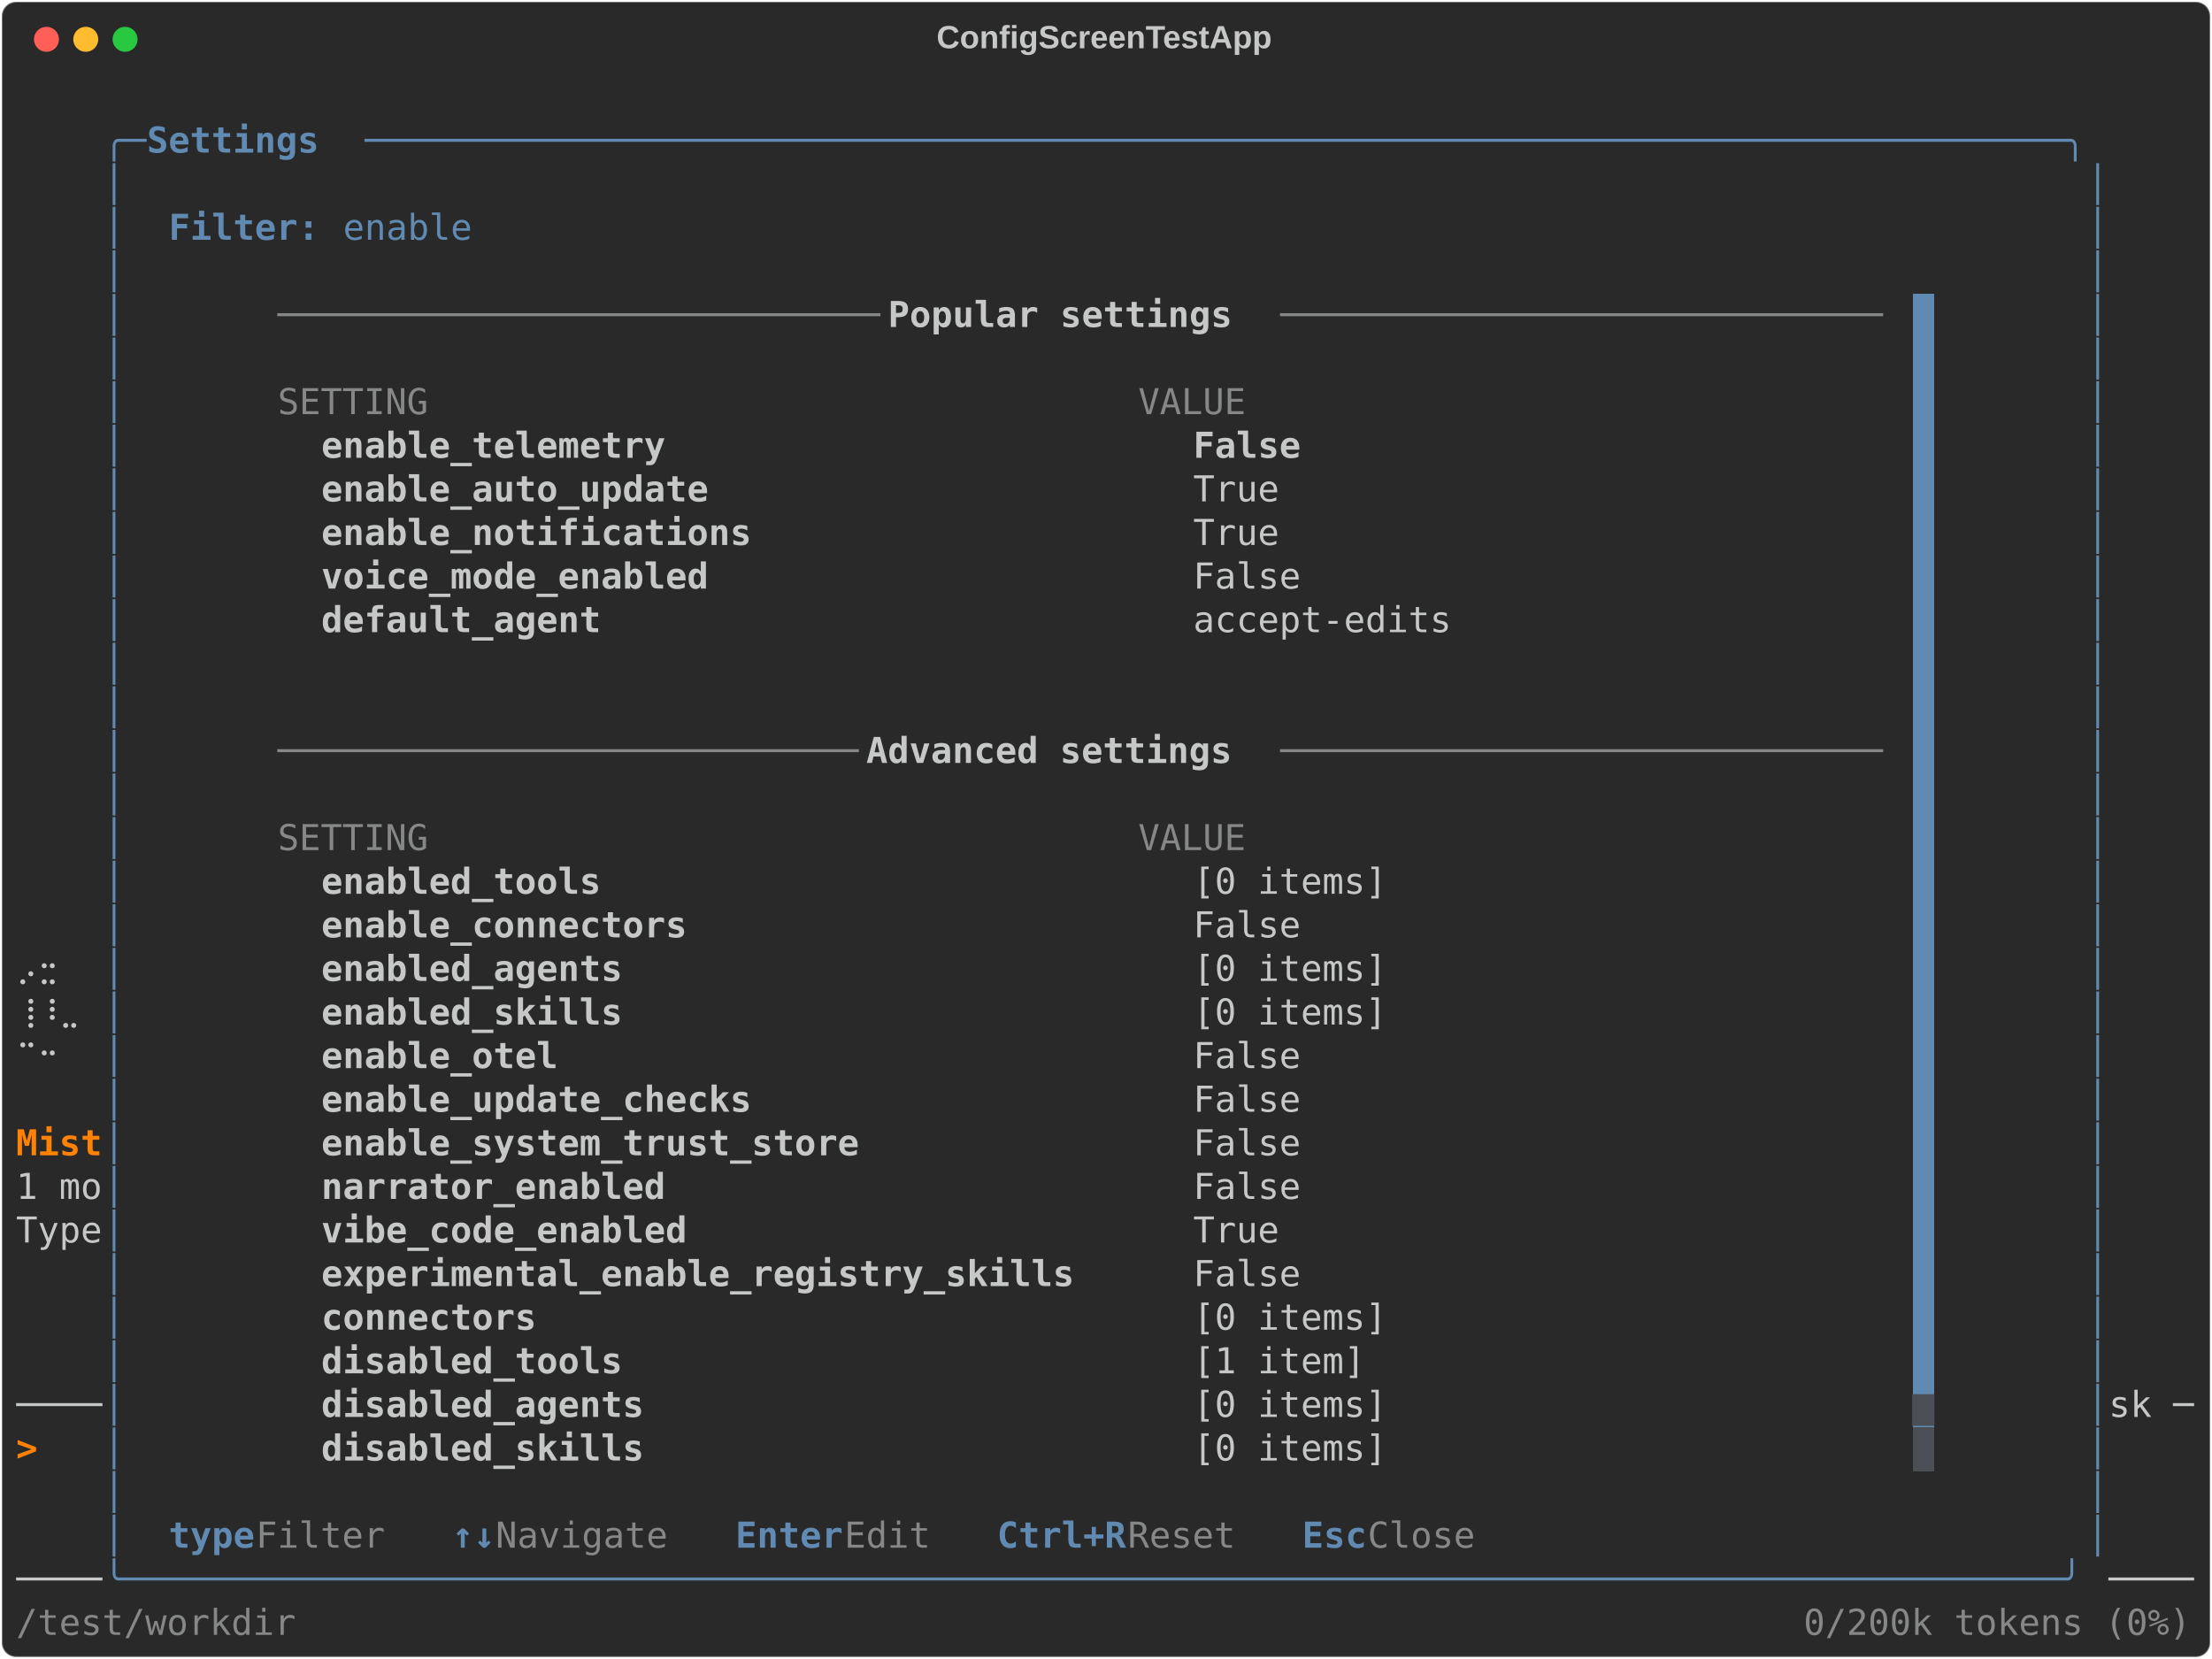
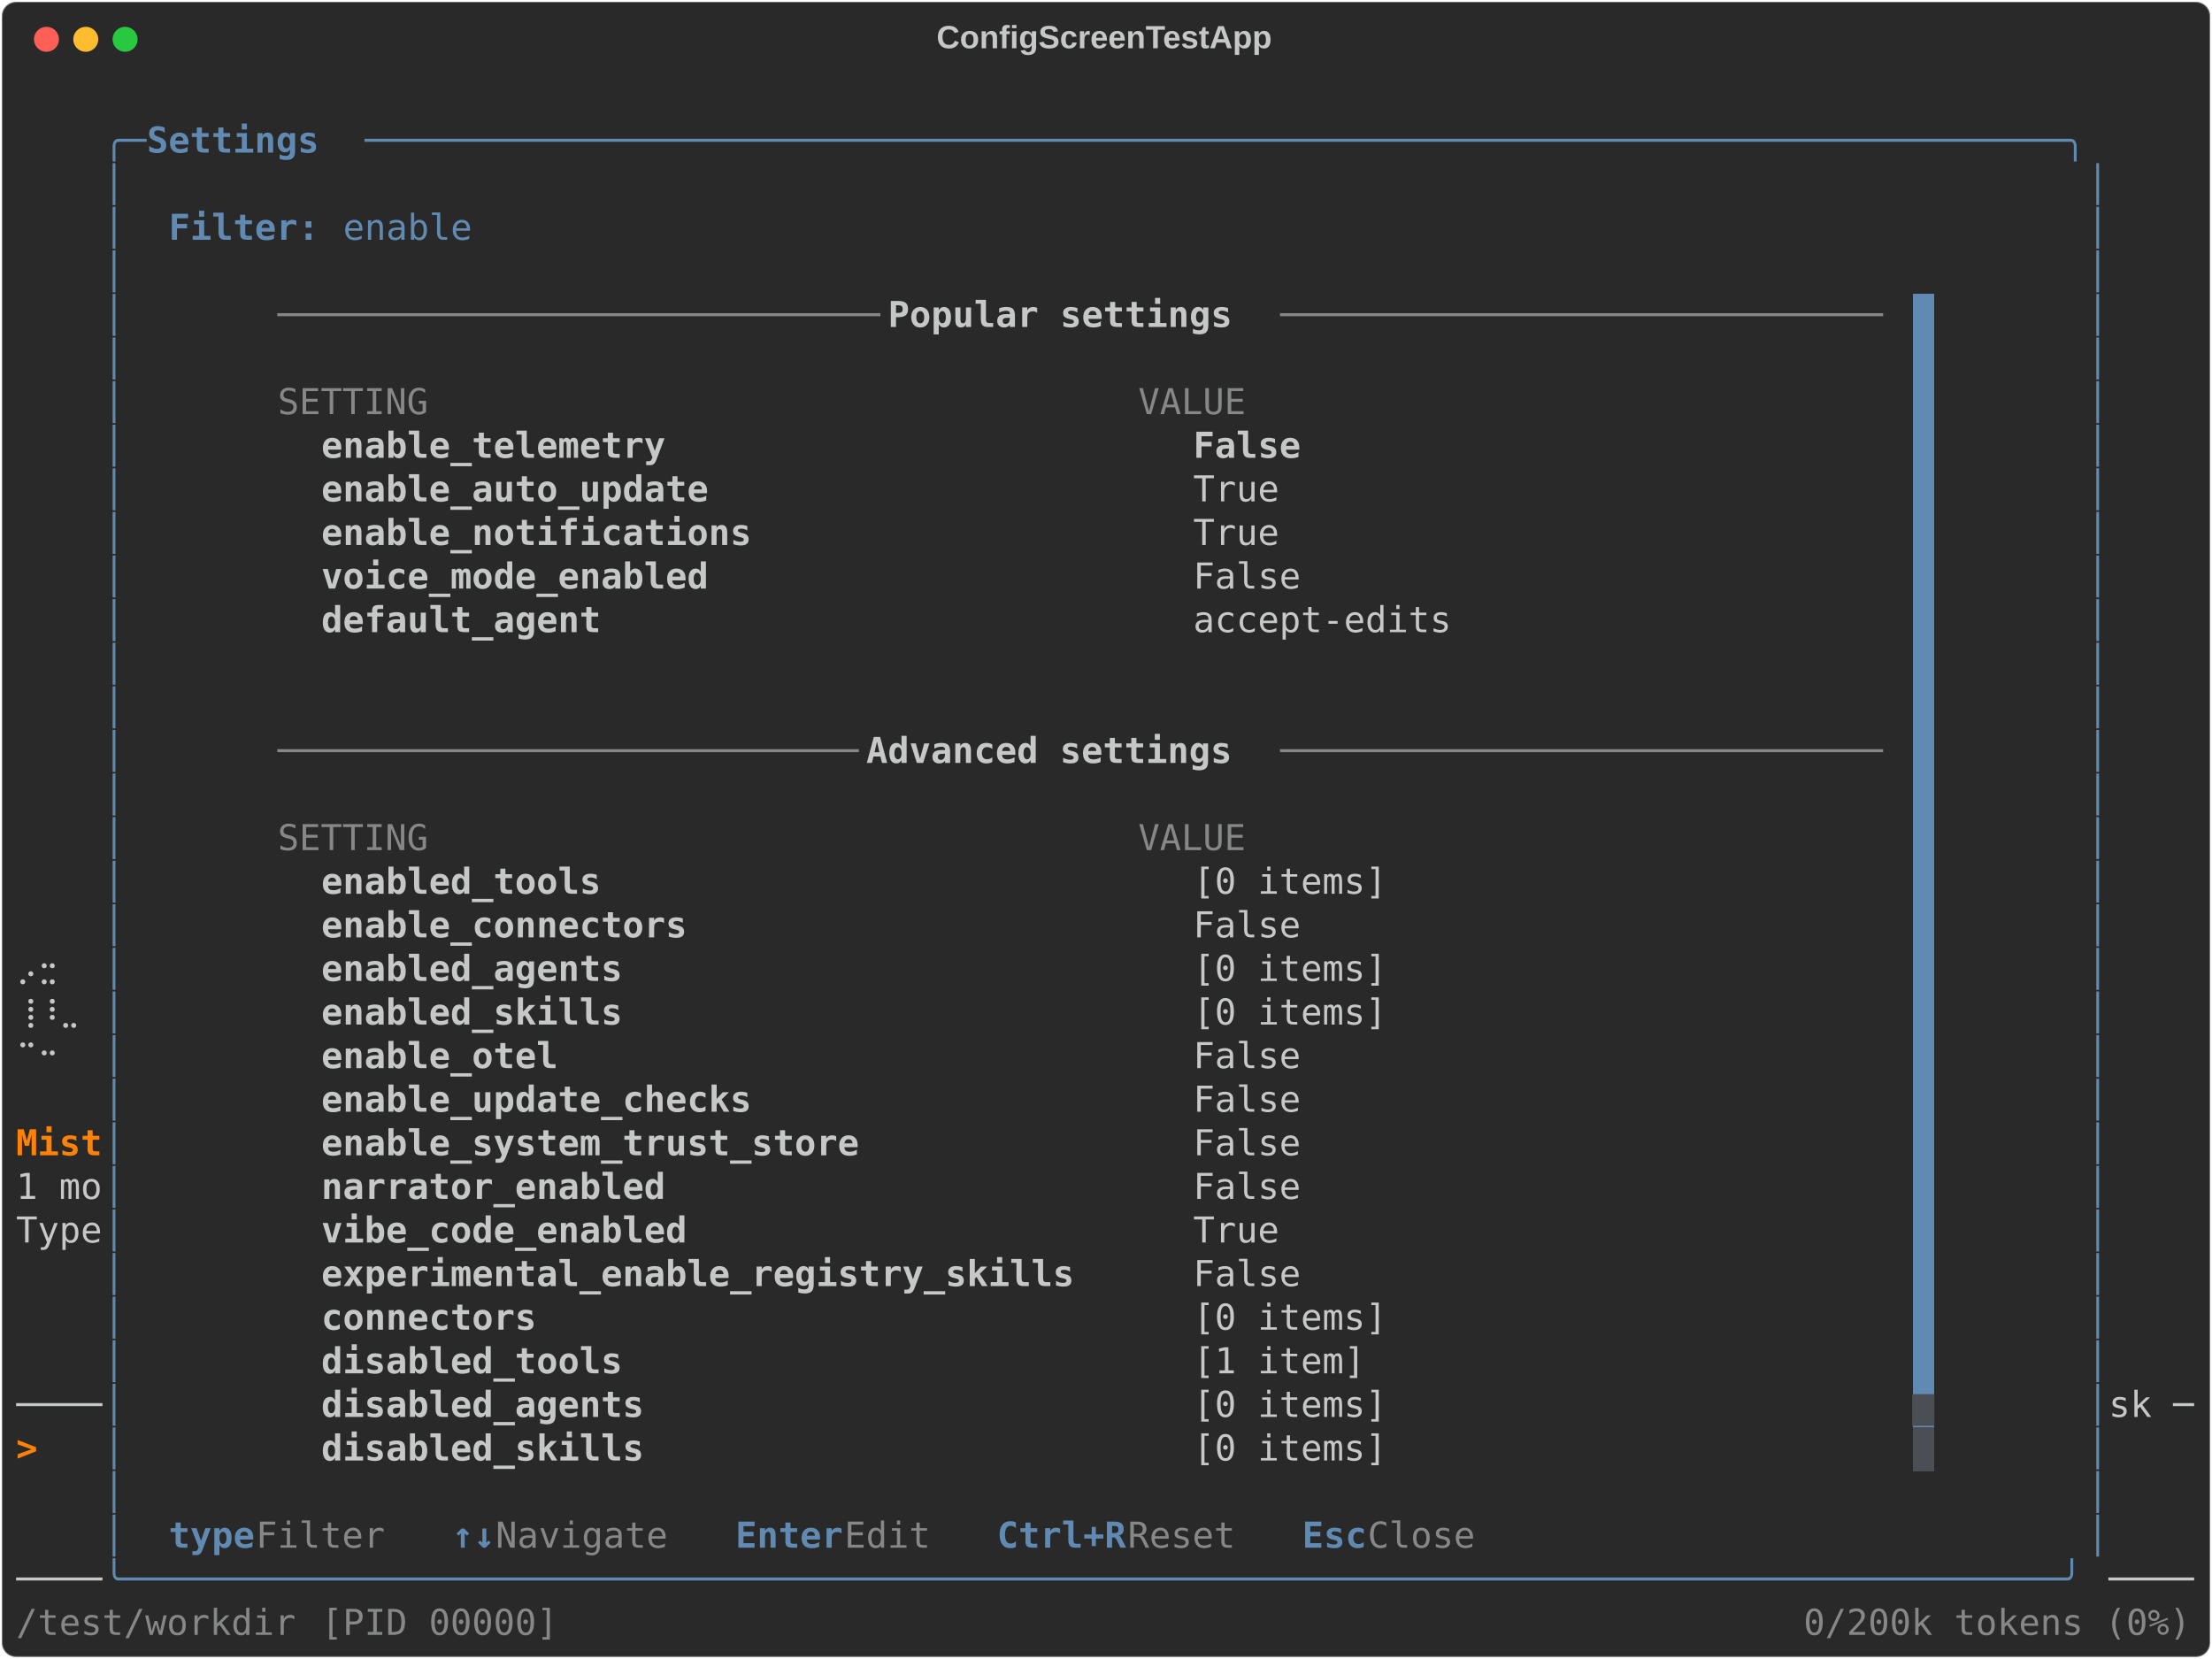
<svg xmlns="http://www.w3.org/2000/svg" class="rich-terminal" viewBox="0 0 1238 928.4">
  <style>

    @font-face {
        font-family: "Fira Code";
        src: local("FiraCode-Regular"),
                url("https://cdnjs.cloudflare.com/ajax/libs/firacode/6.2.0/woff2/FiraCode-Regular.woff2") format("woff2"),
                url("https://cdnjs.cloudflare.com/ajax/libs/firacode/6.2.0/woff/FiraCode-Regular.woff") format("woff");
        font-style: normal;
        font-weight: 400;
    }
    @font-face {
        font-family: "Fira Code";
        src: local("FiraCode-Bold"),
                url("https://cdnjs.cloudflare.com/ajax/libs/firacode/6.2.0/woff2/FiraCode-Bold.woff2") format("woff2"),
                url("https://cdnjs.cloudflare.com/ajax/libs/firacode/6.2.0/woff/FiraCode-Bold.woff") format("woff");
        font-style: bold;
        font-weight: 700;
    }

    .terminal-matrix {
        font-family: Fira Code, monospace;
        font-size: 20px;
        line-height: 24.4px;
        font-variant-east-asian: full-width;
    }

    .terminal-title {
        font-size: 18px;
        font-weight: bold;
        font-family: arial;
    }

    .terminal-r1 { fill: #c5c8c6 }
.terminal-r2 { fill: #608ab1 }
.terminal-r3 { fill: #608ab1;font-weight: bold }
.terminal-r4 { fill: #868887 }
.terminal-r5 { fill: #c5c8c6;font-weight: bold }
.terminal-r6 { fill: #292929 }
.terminal-r7 { fill: #ff8205;font-weight: bold }
.terminal-r8 { fill: #4b4e55 }
    </style>
  <defs>
    <clipPath id="terminal-clip-terminal">
      <rect x="0" y="0" width="1219.0" height="877.4" />
    </clipPath>
    <clipPath id="terminal-line-0">
      <rect x="0" y="1.5" width="1220" height="24.65" />
    </clipPath>
    <clipPath id="terminal-line-1">
      <rect x="0" y="25.9" width="1220" height="24.65" />
    </clipPath>
    <clipPath id="terminal-line-2">
      <rect x="0" y="50.3" width="1220" height="24.65" />
    </clipPath>
    <clipPath id="terminal-line-3">
      <rect x="0" y="74.7" width="1220" height="24.65" />
    </clipPath>
    <clipPath id="terminal-line-4">
      <rect x="0" y="99.1" width="1220" height="24.65" />
    </clipPath>
    <clipPath id="terminal-line-5">
      <rect x="0" y="123.5" width="1220" height="24.65" />
    </clipPath>
    <clipPath id="terminal-line-6">
      <rect x="0" y="147.9" width="1220" height="24.65" />
    </clipPath>
    <clipPath id="terminal-line-7">
      <rect x="0" y="172.3" width="1220" height="24.65" />
    </clipPath>
    <clipPath id="terminal-line-8">
      <rect x="0" y="196.7" width="1220" height="24.65" />
    </clipPath>
    <clipPath id="terminal-line-9">
      <rect x="0" y="221.1" width="1220" height="24.65" />
    </clipPath>
    <clipPath id="terminal-line-10">
      <rect x="0" y="245.5" width="1220" height="24.65" />
    </clipPath>
    <clipPath id="terminal-line-11">
      <rect x="0" y="269.9" width="1220" height="24.65" />
    </clipPath>
    <clipPath id="terminal-line-12">
      <rect x="0" y="294.3" width="1220" height="24.65" />
    </clipPath>
    <clipPath id="terminal-line-13">
      <rect x="0" y="318.7" width="1220" height="24.65" />
    </clipPath>
    <clipPath id="terminal-line-14">
      <rect x="0" y="343.1" width="1220" height="24.65" />
    </clipPath>
    <clipPath id="terminal-line-15">
      <rect x="0" y="367.5" width="1220" height="24.65" />
    </clipPath>
    <clipPath id="terminal-line-16">
      <rect x="0" y="391.9" width="1220" height="24.65" />
    </clipPath>
    <clipPath id="terminal-line-17">
      <rect x="0" y="416.3" width="1220" height="24.65" />
    </clipPath>
    <clipPath id="terminal-line-18">
      <rect x="0" y="440.7" width="1220" height="24.65" />
    </clipPath>
    <clipPath id="terminal-line-19">
      <rect x="0" y="465.1" width="1220" height="24.65" />
    </clipPath>
    <clipPath id="terminal-line-20">
      <rect x="0" y="489.5" width="1220" height="24.65" />
    </clipPath>
    <clipPath id="terminal-line-21">
      <rect x="0" y="513.9" width="1220" height="24.65" />
    </clipPath>
    <clipPath id="terminal-line-22">
      <rect x="0" y="538.3" width="1220" height="24.65" />
    </clipPath>
    <clipPath id="terminal-line-23">
      <rect x="0" y="562.7" width="1220" height="24.65" />
    </clipPath>
    <clipPath id="terminal-line-24">
      <rect x="0" y="587.1" width="1220" height="24.65" />
    </clipPath>
    <clipPath id="terminal-line-25">
      <rect x="0" y="611.5" width="1220" height="24.65" />
    </clipPath>
    <clipPath id="terminal-line-26">
      <rect x="0" y="635.9" width="1220" height="24.65" />
    </clipPath>
    <clipPath id="terminal-line-27">
      <rect x="0" y="660.3" width="1220" height="24.65" />
    </clipPath>
    <clipPath id="terminal-line-28">
      <rect x="0" y="684.7" width="1220" height="24.65" />
    </clipPath>
    <clipPath id="terminal-line-29">
      <rect x="0" y="709.1" width="1220" height="24.65" />
    </clipPath>
    <clipPath id="terminal-line-30">
      <rect x="0" y="733.5" width="1220" height="24.65" />
    </clipPath>
    <clipPath id="terminal-line-31">
      <rect x="0" y="757.9" width="1220" height="24.65" />
    </clipPath>
    <clipPath id="terminal-line-32">
      <rect x="0" y="782.3" width="1220" height="24.65" />
    </clipPath>
    <clipPath id="terminal-line-33">
      <rect x="0" y="806.7" width="1220" height="24.65" />
    </clipPath>
    <clipPath id="terminal-line-34">
      <rect x="0" y="831.1" width="1220" height="24.65" />
    </clipPath>
  </defs>
  <rect fill="#292929" stroke="rgba(255,255,255,0.35)" stroke-width="1" x="1" y="1" width="1236" height="926.4" rx="8" />
  <text class="terminal-title" fill="#c5c8c6" text-anchor="middle" x="618" y="27">ConfigScreenTestApp</text>
  <g transform="translate(26,22)">
    <circle cx="0" cy="0" r="7" fill="#ff5f57" />
    <circle cx="22" cy="0" r="7" fill="#febc2e" />
    <circle cx="44" cy="0" r="7" fill="#28c840" />
  </g>
  <g transform="translate(9, 41)" clip-path="url(#terminal-clip-terminal)">
    <rect fill="#608ab1" x="1061.4" y="123.5" width="12.2" height="24.65" shape-rendering="crispEdges" />
    <rect fill="#608ab1" x="1061.4" y="147.9" width="12.2" height="24.65" shape-rendering="crispEdges" />
    <rect fill="#608ab1" x="1061.4" y="172.3" width="12.2" height="24.65" shape-rendering="crispEdges" />
    <rect fill="#608ab1" x="1061.4" y="196.7" width="12.2" height="24.65" shape-rendering="crispEdges" />
    <rect fill="#608ab1" x="1061.4" y="221.1" width="12.2" height="24.65" shape-rendering="crispEdges" />
    <rect fill="#608ab1" x="1061.4" y="245.5" width="12.2" height="24.65" shape-rendering="crispEdges" />
    <rect fill="#608ab1" x="1061.4" y="269.9" width="12.2" height="24.65" shape-rendering="crispEdges" />
    <rect fill="#608ab1" x="1061.4" y="294.3" width="12.2" height="24.65" shape-rendering="crispEdges" />
    <rect fill="#608ab1" x="1061.4" y="318.7" width="12.2" height="24.65" shape-rendering="crispEdges" />
    <rect fill="#608ab1" x="1061.4" y="343.1" width="12.2" height="24.65" shape-rendering="crispEdges" />
    <rect fill="#608ab1" x="1061.4" y="367.5" width="12.2" height="24.65" shape-rendering="crispEdges" />
    <rect fill="#608ab1" x="1061.4" y="391.9" width="12.2" height="24.65" shape-rendering="crispEdges" />
    <rect fill="#608ab1" x="1061.4" y="416.3" width="12.2" height="24.65" shape-rendering="crispEdges" />
    <rect fill="#608ab1" x="1061.4" y="440.7" width="12.2" height="24.65" shape-rendering="crispEdges" />
    <rect fill="#608ab1" x="1061.4" y="465.1" width="12.2" height="24.65" shape-rendering="crispEdges" />
    <rect fill="#608ab1" x="1061.4" y="489.5" width="12.2" height="24.65" shape-rendering="crispEdges" />
    <rect fill="#608ab1" x="1061.4" y="513.9" width="12.2" height="24.65" shape-rendering="crispEdges" />
    <rect fill="#608ab1" x="1061.4" y="538.3" width="12.2" height="24.65" shape-rendering="crispEdges" />
    <rect fill="#608ab1" x="1061.4" y="562.7" width="12.2" height="24.65" shape-rendering="crispEdges" />
    <rect fill="#608ab1" x="1061.4" y="587.1" width="12.2" height="24.65" shape-rendering="crispEdges" />
    <rect fill="#608ab1" x="1061.4" y="611.5" width="12.2" height="24.65" shape-rendering="crispEdges" />
    <rect fill="#608ab1" x="1061.4" y="635.9" width="12.2" height="24.65" shape-rendering="crispEdges" />
    <rect fill="#608ab1" x="1061.4" y="660.3" width="12.2" height="24.65" shape-rendering="crispEdges" />
    <rect fill="#608ab1" x="1061.4" y="684.7" width="12.2" height="24.65" shape-rendering="crispEdges" />
    <rect fill="#608ab1" x="1061.4" y="709.1" width="12.2" height="24.65" shape-rendering="crispEdges" />
    <rect fill="#608ab1" x="1061.4" y="733.5" width="12.2" height="24.65" shape-rendering="crispEdges" />
    <rect fill="#4b4e55" x="1061.4" y="757.9" width="12.2" height="24.65" shape-rendering="crispEdges" />
    <g class="terminal-matrix">
      <text class="terminal-r1" x="1220" y="20" textLength="12.2" clip-path="url(#terminal-line-0)">
</text>
      <text class="terminal-r2" x="48.8" y="44.4" textLength="24.4" clip-path="url(#terminal-line-1)">╭─</text>
      <text class="terminal-r3" x="73.2" y="44.4" textLength="122" clip-path="url(#terminal-line-1)"> Settings </text>
      <text class="terminal-r2" x="195.2" y="44.4" textLength="976" clip-path="url(#terminal-line-1)">───────────────────────────────────────────────────────────────────────────────╮</text>
      <text class="terminal-r1" x="1220" y="44.4" textLength="12.2" clip-path="url(#terminal-line-1)">
</text>
      <text class="terminal-r2" x="48.8" y="68.8" textLength="12.2" clip-path="url(#terminal-line-2)">│</text>
      <text class="terminal-r2" x="1159" y="68.8" textLength="12.2" clip-path="url(#terminal-line-2)">│</text>
      <text class="terminal-r1" x="1220" y="68.8" textLength="12.2" clip-path="url(#terminal-line-2)">
</text>
      <text class="terminal-r2" x="48.8" y="93.2" textLength="12.2" clip-path="url(#terminal-line-3)">│</text>
      <text class="terminal-r3" x="85.4" y="93.2" textLength="97.6" clip-path="url(#terminal-line-3)">Filter: </text>
      <text class="terminal-r2" x="183" y="93.2" textLength="73.2" clip-path="url(#terminal-line-3)">enable</text>
      <text class="terminal-r2" x="1159" y="93.2" textLength="12.2" clip-path="url(#terminal-line-3)">│</text>
      <text class="terminal-r1" x="1220" y="93.2" textLength="12.2" clip-path="url(#terminal-line-3)">
</text>
      <text class="terminal-r2" x="48.8" y="117.6" textLength="12.2" clip-path="url(#terminal-line-4)">│</text>
      <text class="terminal-r2" x="1159" y="117.6" textLength="12.2" clip-path="url(#terminal-line-4)">│</text>
      <text class="terminal-r1" x="1220" y="117.6" textLength="12.2" clip-path="url(#terminal-line-4)">
</text>
      <text class="terminal-r2" x="48.8" y="142" textLength="12.2" clip-path="url(#terminal-line-5)">│</text>
      <text class="terminal-r4" x="146.4" y="142" textLength="341.6" clip-path="url(#terminal-line-5)">────────────────────────────</text>
      <text class="terminal-r5" x="488" y="142" textLength="219.6" clip-path="url(#terminal-line-5)"> Popular settings </text>
      <text class="terminal-r4" x="707.6" y="142" textLength="341.6" clip-path="url(#terminal-line-5)">────────────────────────────</text>
      <text class="terminal-r2" x="1159" y="142" textLength="12.2" clip-path="url(#terminal-line-5)">│</text>
      <text class="terminal-r1" x="1220" y="142" textLength="12.2" clip-path="url(#terminal-line-5)">
</text>
      <text class="terminal-r2" x="48.8" y="166.4" textLength="12.2" clip-path="url(#terminal-line-6)">│</text>
      <text class="terminal-r2" x="1159" y="166.4" textLength="12.2" clip-path="url(#terminal-line-6)">│</text>
      <text class="terminal-r1" x="1220" y="166.4" textLength="12.2" clip-path="url(#terminal-line-6)">
</text>
      <text class="terminal-r2" x="48.8" y="190.8" textLength="12.2" clip-path="url(#terminal-line-7)">│</text>
      <text class="terminal-r4" x="146.4" y="190.8" textLength="573.4" clip-path="url(#terminal-line-7)">  SETTING                                 VALUE</text>
      <text class="terminal-r2" x="1159" y="190.8" textLength="12.2" clip-path="url(#terminal-line-7)">│</text>
      <text class="terminal-r1" x="1220" y="190.8" textLength="12.2" clip-path="url(#terminal-line-7)">
</text>
      <text class="terminal-r2" x="48.8" y="215.2" textLength="12.2" clip-path="url(#terminal-line-8)">│</text>
      <text class="terminal-r5" x="170.8" y="215.2" textLength="195.2" clip-path="url(#terminal-line-8)">enable_telemetry</text>
      <text class="terminal-r5" x="658.8" y="215.2" textLength="61" clip-path="url(#terminal-line-8)">False</text>
      <text class="terminal-r2" x="1159" y="215.2" textLength="12.2" clip-path="url(#terminal-line-8)">│</text>
      <text class="terminal-r1" x="1220" y="215.2" textLength="12.2" clip-path="url(#terminal-line-8)">
</text>
      <text class="terminal-r2" x="48.8" y="239.6" textLength="12.2" clip-path="url(#terminal-line-9)">│</text>
      <text class="terminal-r5" x="170.8" y="239.6" textLength="219.6" clip-path="url(#terminal-line-9)">enable_auto_update</text>
      <text class="terminal-r1" x="658.8" y="239.6" textLength="48.8" clip-path="url(#terminal-line-9)">True</text>
      <text class="terminal-r2" x="1159" y="239.6" textLength="12.2" clip-path="url(#terminal-line-9)">│</text>
      <text class="terminal-r1" x="1220" y="239.6" textLength="12.2" clip-path="url(#terminal-line-9)">
</text>
      <text class="terminal-r2" x="48.8" y="264" textLength="12.2" clip-path="url(#terminal-line-10)">│</text>
      <text class="terminal-r5" x="170.8" y="264" textLength="244" clip-path="url(#terminal-line-10)">enable_notifications</text>
      <text class="terminal-r1" x="658.8" y="264" textLength="48.8" clip-path="url(#terminal-line-10)">True</text>
      <text class="terminal-r2" x="1159" y="264" textLength="12.2" clip-path="url(#terminal-line-10)">│</text>
      <text class="terminal-r1" x="1220" y="264" textLength="12.2" clip-path="url(#terminal-line-10)">
</text>
      <text class="terminal-r2" x="48.8" y="288.4" textLength="12.2" clip-path="url(#terminal-line-11)">│</text>
      <text class="terminal-r5" x="170.8" y="288.4" textLength="219.6" clip-path="url(#terminal-line-11)">voice_mode_enabled</text>
      <text class="terminal-r1" x="658.8" y="288.4" textLength="61" clip-path="url(#terminal-line-11)">False</text>
      <text class="terminal-r2" x="1159" y="288.4" textLength="12.2" clip-path="url(#terminal-line-11)">│</text>
      <text class="terminal-r1" x="1220" y="288.4" textLength="12.2" clip-path="url(#terminal-line-11)">
</text>
      <text class="terminal-r2" x="48.8" y="312.8" textLength="12.2" clip-path="url(#terminal-line-12)">│</text>
      <text class="terminal-r5" x="170.8" y="312.8" textLength="158.6" clip-path="url(#terminal-line-12)">default_agent</text>
      <text class="terminal-r1" x="658.8" y="312.8" textLength="146.4" clip-path="url(#terminal-line-12)">accept-edits</text>
      <text class="terminal-r2" x="1159" y="312.8" textLength="12.2" clip-path="url(#terminal-line-12)">│</text>
      <text class="terminal-r1" x="1220" y="312.8" textLength="12.2" clip-path="url(#terminal-line-12)">
</text>
      <text class="terminal-r2" x="48.8" y="337.2" textLength="12.2" clip-path="url(#terminal-line-13)">│</text>
      <text class="terminal-r2" x="1159" y="337.2" textLength="12.2" clip-path="url(#terminal-line-13)">│</text>
      <text class="terminal-r1" x="1220" y="337.2" textLength="12.2" clip-path="url(#terminal-line-13)">
</text>
      <text class="terminal-r2" x="48.8" y="361.6" textLength="12.2" clip-path="url(#terminal-line-14)">│</text>
      <text class="terminal-r2" x="1159" y="361.6" textLength="12.2" clip-path="url(#terminal-line-14)">│</text>
      <text class="terminal-r1" x="1220" y="361.6" textLength="12.2" clip-path="url(#terminal-line-14)">
</text>
      <text class="terminal-r2" x="48.8" y="386" textLength="12.2" clip-path="url(#terminal-line-15)">│</text>
      <text class="terminal-r4" x="146.4" y="386" textLength="329.4" clip-path="url(#terminal-line-15)">───────────────────────────</text>
      <text class="terminal-r5" x="475.8" y="386" textLength="231.8" clip-path="url(#terminal-line-15)"> Advanced settings </text>
      <text class="terminal-r4" x="707.6" y="386" textLength="341.6" clip-path="url(#terminal-line-15)">────────────────────────────</text>
      <text class="terminal-r2" x="1159" y="386" textLength="12.2" clip-path="url(#terminal-line-15)">│</text>
      <text class="terminal-r1" x="1220" y="386" textLength="12.2" clip-path="url(#terminal-line-15)">
</text>
      <text class="terminal-r2" x="48.8" y="410.4" textLength="12.2" clip-path="url(#terminal-line-16)">│</text>
      <text class="terminal-r2" x="1159" y="410.4" textLength="12.2" clip-path="url(#terminal-line-16)">│</text>
      <text class="terminal-r1" x="1220" y="410.4" textLength="12.2" clip-path="url(#terminal-line-16)">
</text>
      <text class="terminal-r2" x="48.8" y="434.8" textLength="12.2" clip-path="url(#terminal-line-17)">│</text>
      <text class="terminal-r4" x="146.4" y="434.8" textLength="573.4" clip-path="url(#terminal-line-17)">  SETTING                                 VALUE</text>
      <text class="terminal-r2" x="1159" y="434.8" textLength="12.2" clip-path="url(#terminal-line-17)">│</text>
      <text class="terminal-r1" x="1220" y="434.8" textLength="12.2" clip-path="url(#terminal-line-17)">
</text>
      <text class="terminal-r2" x="48.8" y="459.2" textLength="12.2" clip-path="url(#terminal-line-18)">│</text>
      <text class="terminal-r5" x="170.8" y="459.2" textLength="158.6" clip-path="url(#terminal-line-18)">enabled_tools</text>
      <text class="terminal-r1" x="658.8" y="459.2" textLength="109.8" clip-path="url(#terminal-line-18)">[0 items]</text>
      <text class="terminal-r2" x="1159" y="459.2" textLength="12.2" clip-path="url(#terminal-line-18)">│</text>
      <text class="terminal-r1" x="1220" y="459.2" textLength="12.2" clip-path="url(#terminal-line-18)">
</text>
      <text class="terminal-r2" x="48.8" y="483.6" textLength="12.2" clip-path="url(#terminal-line-19)">│</text>
      <text class="terminal-r5" x="170.8" y="483.6" textLength="207.4" clip-path="url(#terminal-line-19)">enable_connectors</text>
      <text class="terminal-r1" x="658.8" y="483.6" textLength="61" clip-path="url(#terminal-line-19)">False</text>
      <text class="terminal-r2" x="1159" y="483.6" textLength="12.2" clip-path="url(#terminal-line-19)">│</text>
      <text class="terminal-r1" x="1220" y="483.6" textLength="12.2" clip-path="url(#terminal-line-19)">
</text>
      <text class="terminal-r1" x="0" y="508" textLength="48.8" clip-path="url(#terminal-line-20)">  ⡠⣒</text>
      <text class="terminal-r2" x="48.8" y="508" textLength="12.2" clip-path="url(#terminal-line-20)">│</text>
      <text class="terminal-r5" x="170.8" y="508" textLength="170.8" clip-path="url(#terminal-line-20)">enabled_agents</text>
      <text class="terminal-r1" x="658.8" y="508" textLength="109.8" clip-path="url(#terminal-line-20)">[0 items]</text>
      <text class="terminal-r2" x="1159" y="508" textLength="12.2" clip-path="url(#terminal-line-20)">│</text>
      <text class="terminal-r1" x="1220" y="508" textLength="12.2" clip-path="url(#terminal-line-20)">
</text>
      <text class="terminal-r1" x="0" y="532.4" textLength="48.8" clip-path="url(#terminal-line-21)"> ⢸⠸⣀</text>
      <text class="terminal-r2" x="48.8" y="532.4" textLength="12.2" clip-path="url(#terminal-line-21)">│</text>
      <text class="terminal-r5" x="170.8" y="532.4" textLength="170.8" clip-path="url(#terminal-line-21)">enabled_skills</text>
      <text class="terminal-r1" x="658.8" y="532.4" textLength="109.8" clip-path="url(#terminal-line-21)">[0 items]</text>
      <text class="terminal-r2" x="1159" y="532.4" textLength="12.2" clip-path="url(#terminal-line-21)">│</text>
      <text class="terminal-r1" x="1220" y="532.4" textLength="12.2" clip-path="url(#terminal-line-21)">
</text>
      <text class="terminal-r1" x="0" y="556.8" textLength="48.8" clip-path="url(#terminal-line-22)">  ⠉⠒</text>
      <text class="terminal-r2" x="48.8" y="556.8" textLength="12.2" clip-path="url(#terminal-line-22)">│</text>
      <text class="terminal-r5" x="170.8" y="556.8" textLength="134.2" clip-path="url(#terminal-line-22)">enable_otel</text>
      <text class="terminal-r1" x="658.8" y="556.8" textLength="61" clip-path="url(#terminal-line-22)">False</text>
      <text class="terminal-r2" x="1159" y="556.8" textLength="12.2" clip-path="url(#terminal-line-22)">│</text>
      <text class="terminal-r1" x="1220" y="556.8" textLength="12.2" clip-path="url(#terminal-line-22)">
</text>
      <text class="terminal-r2" x="48.8" y="581.2" textLength="12.2" clip-path="url(#terminal-line-23)">│</text>
      <text class="terminal-r5" x="170.8" y="581.2" textLength="244" clip-path="url(#terminal-line-23)">enable_update_checks</text>
      <text class="terminal-r1" x="658.8" y="581.2" textLength="61" clip-path="url(#terminal-line-23)">False</text>
      <text class="terminal-r2" x="1159" y="581.2" textLength="12.2" clip-path="url(#terminal-line-23)">│</text>
      <text class="terminal-r1" x="1220" y="581.2" textLength="12.2" clip-path="url(#terminal-line-23)">
</text>
      <text class="terminal-r7" x="0" y="605.6" textLength="48.8" clip-path="url(#terminal-line-24)">Mist</text>
      <text class="terminal-r2" x="48.8" y="605.6" textLength="12.2" clip-path="url(#terminal-line-24)">│</text>
      <text class="terminal-r5" x="170.8" y="605.6" textLength="305" clip-path="url(#terminal-line-24)">enable_system_trust_store</text>
      <text class="terminal-r1" x="658.8" y="605.6" textLength="61" clip-path="url(#terminal-line-24)">False</text>
      <text class="terminal-r2" x="1159" y="605.6" textLength="12.2" clip-path="url(#terminal-line-24)">│</text>
      <text class="terminal-r1" x="1220" y="605.6" textLength="12.2" clip-path="url(#terminal-line-24)">
</text>
      <text class="terminal-r1" x="0" y="630" textLength="48.8" clip-path="url(#terminal-line-25)">1 mo</text>
      <text class="terminal-r2" x="48.8" y="630" textLength="12.2" clip-path="url(#terminal-line-25)">│</text>
      <text class="terminal-r5" x="170.8" y="630" textLength="195.2" clip-path="url(#terminal-line-25)">narrator_enabled</text>
      <text class="terminal-r1" x="658.8" y="630" textLength="61" clip-path="url(#terminal-line-25)">False</text>
      <text class="terminal-r2" x="1159" y="630" textLength="12.2" clip-path="url(#terminal-line-25)">│</text>
      <text class="terminal-r1" x="1220" y="630" textLength="12.2" clip-path="url(#terminal-line-25)">
</text>
      <text class="terminal-r1" x="0" y="654.4" textLength="48.8" clip-path="url(#terminal-line-26)">Type</text>
      <text class="terminal-r2" x="48.8" y="654.4" textLength="12.2" clip-path="url(#terminal-line-26)">│</text>
      <text class="terminal-r5" x="170.8" y="654.4" textLength="207.4" clip-path="url(#terminal-line-26)">vibe_code_enabled</text>
      <text class="terminal-r1" x="658.8" y="654.4" textLength="48.8" clip-path="url(#terminal-line-26)">True</text>
      <text class="terminal-r2" x="1159" y="654.4" textLength="12.2" clip-path="url(#terminal-line-26)">│</text>
      <text class="terminal-r1" x="1220" y="654.4" textLength="12.2" clip-path="url(#terminal-line-26)">
</text>
      <text class="terminal-r2" x="48.8" y="678.8" textLength="12.2" clip-path="url(#terminal-line-27)">│</text>
      <text class="terminal-r5" x="170.8" y="678.8" textLength="427" clip-path="url(#terminal-line-27)">experimental_enable_registry_skills</text>
      <text class="terminal-r1" x="658.8" y="678.8" textLength="61" clip-path="url(#terminal-line-27)">False</text>
      <text class="terminal-r2" x="1159" y="678.8" textLength="12.2" clip-path="url(#terminal-line-27)">│</text>
      <text class="terminal-r1" x="1220" y="678.8" textLength="12.2" clip-path="url(#terminal-line-27)">
</text>
      <text class="terminal-r2" x="48.8" y="703.2" textLength="12.2" clip-path="url(#terminal-line-28)">│</text>
      <text class="terminal-r5" x="170.8" y="703.2" textLength="122" clip-path="url(#terminal-line-28)">connectors</text>
      <text class="terminal-r1" x="658.8" y="703.2" textLength="109.8" clip-path="url(#terminal-line-28)">[0 items]</text>
      <text class="terminal-r2" x="1159" y="703.2" textLength="12.2" clip-path="url(#terminal-line-28)">│</text>
      <text class="terminal-r1" x="1220" y="703.2" textLength="12.2" clip-path="url(#terminal-line-28)">
</text>
      <text class="terminal-r2" x="48.8" y="727.6" textLength="12.2" clip-path="url(#terminal-line-29)">│</text>
      <text class="terminal-r5" x="170.8" y="727.6" textLength="170.8" clip-path="url(#terminal-line-29)">disabled_tools</text>
      <text class="terminal-r1" x="658.8" y="727.6" textLength="97.6" clip-path="url(#terminal-line-29)">[1 item]</text>
      <text class="terminal-r2" x="1159" y="727.6" textLength="12.2" clip-path="url(#terminal-line-29)">│</text>
      <text class="terminal-r1" x="1220" y="727.6" textLength="12.2" clip-path="url(#terminal-line-29)">
</text>
      <text class="terminal-r1" x="0" y="752" textLength="48.8" clip-path="url(#terminal-line-30)">────</text>
      <text class="terminal-r2" x="48.8" y="752" textLength="12.2" clip-path="url(#terminal-line-30)">│</text>
      <text class="terminal-r5" x="170.8" y="752" textLength="183" clip-path="url(#terminal-line-30)">disabled_agents</text>
      <text class="terminal-r1" x="658.8" y="752" textLength="109.8" clip-path="url(#terminal-line-30)">[0 items]</text>
      <text class="terminal-r8" x="1061.4" y="752" textLength="12.2" clip-path="url(#terminal-line-30)">▆</text>
      <text class="terminal-r2" x="1159" y="752" textLength="12.2" clip-path="url(#terminal-line-30)">│</text>
      <text class="terminal-r1" x="1171.2" y="752" textLength="48.8" clip-path="url(#terminal-line-30)">sk ─</text>
      <text class="terminal-r1" x="1220" y="752" textLength="12.2" clip-path="url(#terminal-line-30)">
</text>
      <text class="terminal-r7" x="0" y="776.4" textLength="12.2" clip-path="url(#terminal-line-31)">&gt;</text>
      <text class="terminal-r2" x="48.8" y="776.4" textLength="12.2" clip-path="url(#terminal-line-31)">│</text>
      <text class="terminal-r5" x="170.8" y="776.4" textLength="183" clip-path="url(#terminal-line-31)">disabled_skills</text>
      <text class="terminal-r1" x="658.8" y="776.4" textLength="109.8" clip-path="url(#terminal-line-31)">[0 items]</text>
      <text class="terminal-r2" x="1159" y="776.4" textLength="12.2" clip-path="url(#terminal-line-31)">│</text>
      <text class="terminal-r1" x="1220" y="776.4" textLength="12.2" clip-path="url(#terminal-line-31)">
</text>
      <text class="terminal-r2" x="48.8" y="800.8" textLength="12.2" clip-path="url(#terminal-line-32)">│</text>
      <text class="terminal-r2" x="1159" y="800.8" textLength="12.2" clip-path="url(#terminal-line-32)">│</text>
      <text class="terminal-r1" x="1220" y="800.8" textLength="12.2" clip-path="url(#terminal-line-32)">
</text>
      <text class="terminal-r2" x="48.8" y="825.2" textLength="12.2" clip-path="url(#terminal-line-33)">│</text>
      <text class="terminal-r3" x="85.4" y="825.2" textLength="48.8" clip-path="url(#terminal-line-33)">type</text>
      <text class="terminal-r4" x="134.2" y="825.2" textLength="109.8" clip-path="url(#terminal-line-33)"> Filter  </text>
      <text class="terminal-r3" x="244" y="825.2" textLength="24.4" clip-path="url(#terminal-line-33)">↑↓</text>
      <text class="terminal-r4" x="268.4" y="825.2" textLength="134.2" clip-path="url(#terminal-line-33)"> Navigate  </text>
      <text class="terminal-r3" x="402.6" y="825.2" textLength="61" clip-path="url(#terminal-line-33)">Enter</text>
      <text class="terminal-r4" x="463.6" y="825.2" textLength="85.4" clip-path="url(#terminal-line-33)"> Edit  </text>
      <text class="terminal-r3" x="549" y="825.2" textLength="73.2" clip-path="url(#terminal-line-33)">Ctrl+R</text>
      <text class="terminal-r4" x="622.2" y="825.2" textLength="97.6" clip-path="url(#terminal-line-33)"> Reset  </text>
      <text class="terminal-r3" x="719.8" y="825.2" textLength="36.6" clip-path="url(#terminal-line-33)">Esc</text>
      <text class="terminal-r4" x="756.4" y="825.2" textLength="73.2" clip-path="url(#terminal-line-33)"> Close</text>
      <text class="terminal-r2" x="1159" y="825.2" textLength="12.2" clip-path="url(#terminal-line-33)">│</text>
      <text class="terminal-r1" x="1220" y="825.2" textLength="12.2" clip-path="url(#terminal-line-33)">
</text>
      <text class="terminal-r1" x="0" y="849.6" textLength="48.8" clip-path="url(#terminal-line-34)">────</text>
      <text class="terminal-r2" x="48.8" y="849.6" textLength="1122.4" clip-path="url(#terminal-line-34)">╰──────────────────────────────────────────────────────────────────────────────────────────╯</text>
      <text class="terminal-r1" x="1171.2" y="849.6" textLength="48.8" clip-path="url(#terminal-line-34)">────</text>
      <text class="terminal-r1" x="1220" y="849.6" textLength="12.2" clip-path="url(#terminal-line-34)">
</text>
      <text class="terminal-r4" x="0" y="874" textLength="158.6" clip-path="url(#terminal-line-35)">/test/workdir</text>
+       <text class="terminal-r4" x="170.8" y="874" textLength="134.2" clip-path="url(#terminal-line-35)">[PID 00000]</text>
      <text class="terminal-r4" x="1000.4" y="874" textLength="219.6" clip-path="url(#terminal-line-35)">0/200k tokens (0%)</text>
    </g>
  </g>
</svg>
